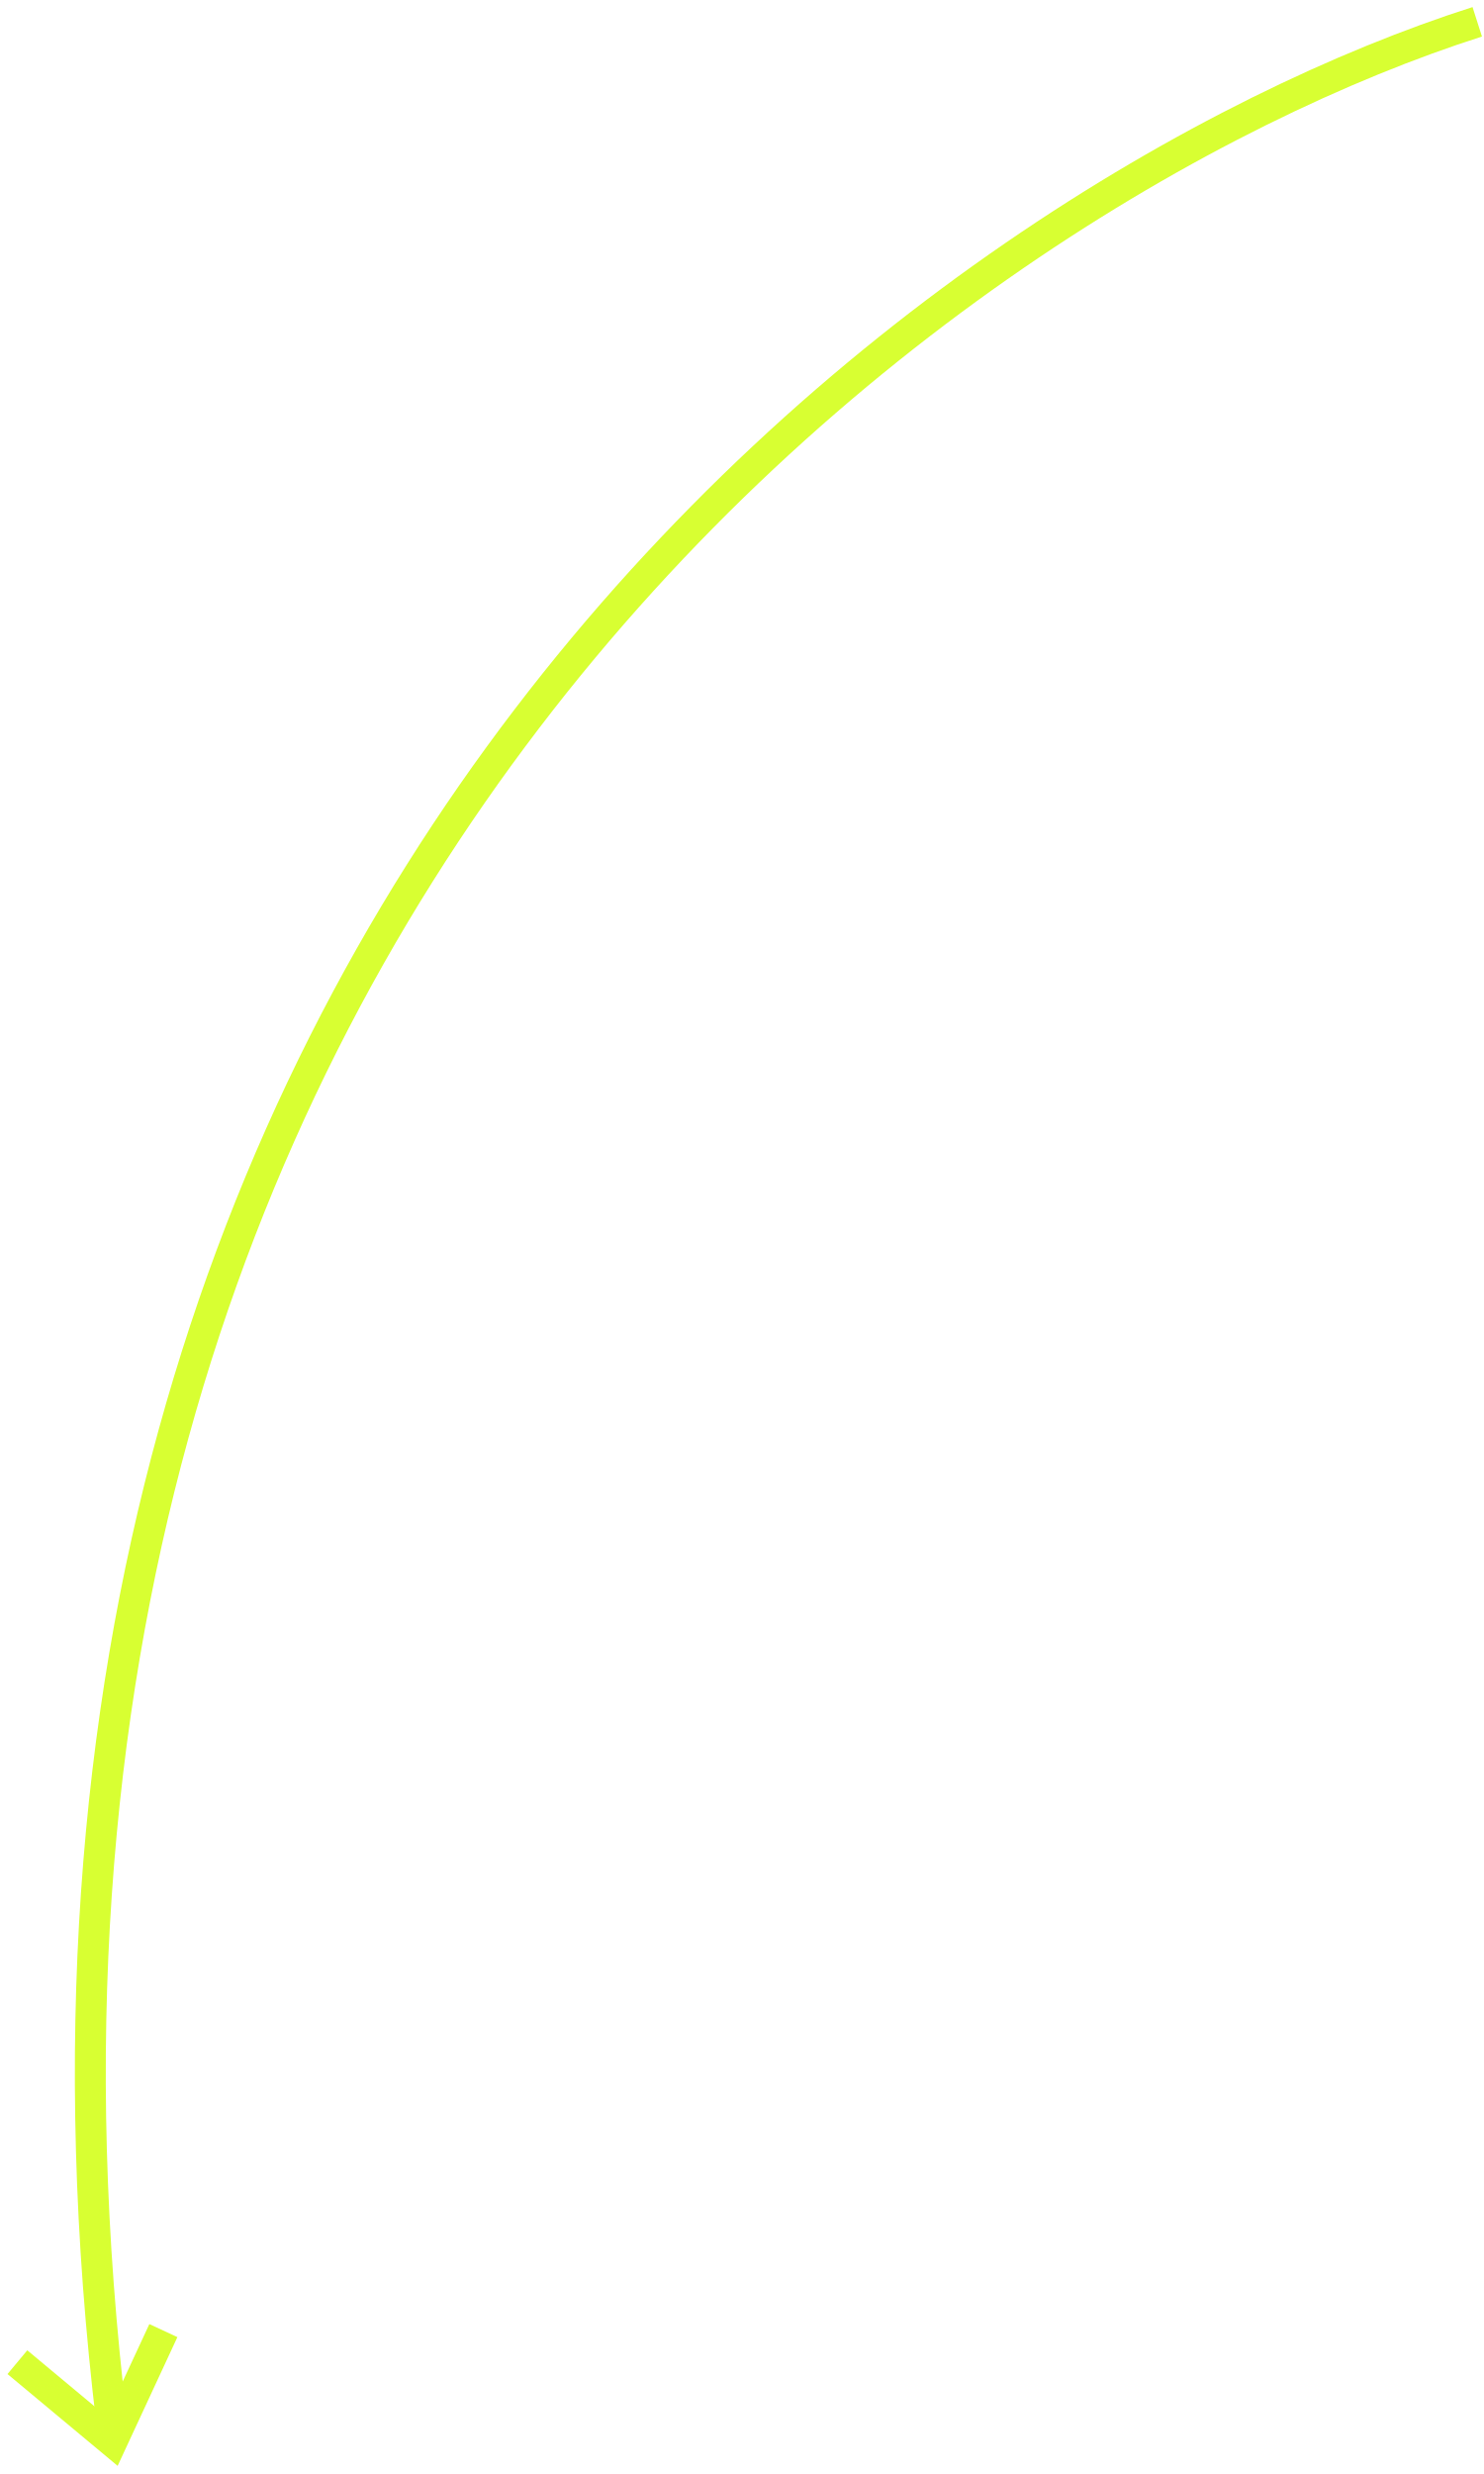
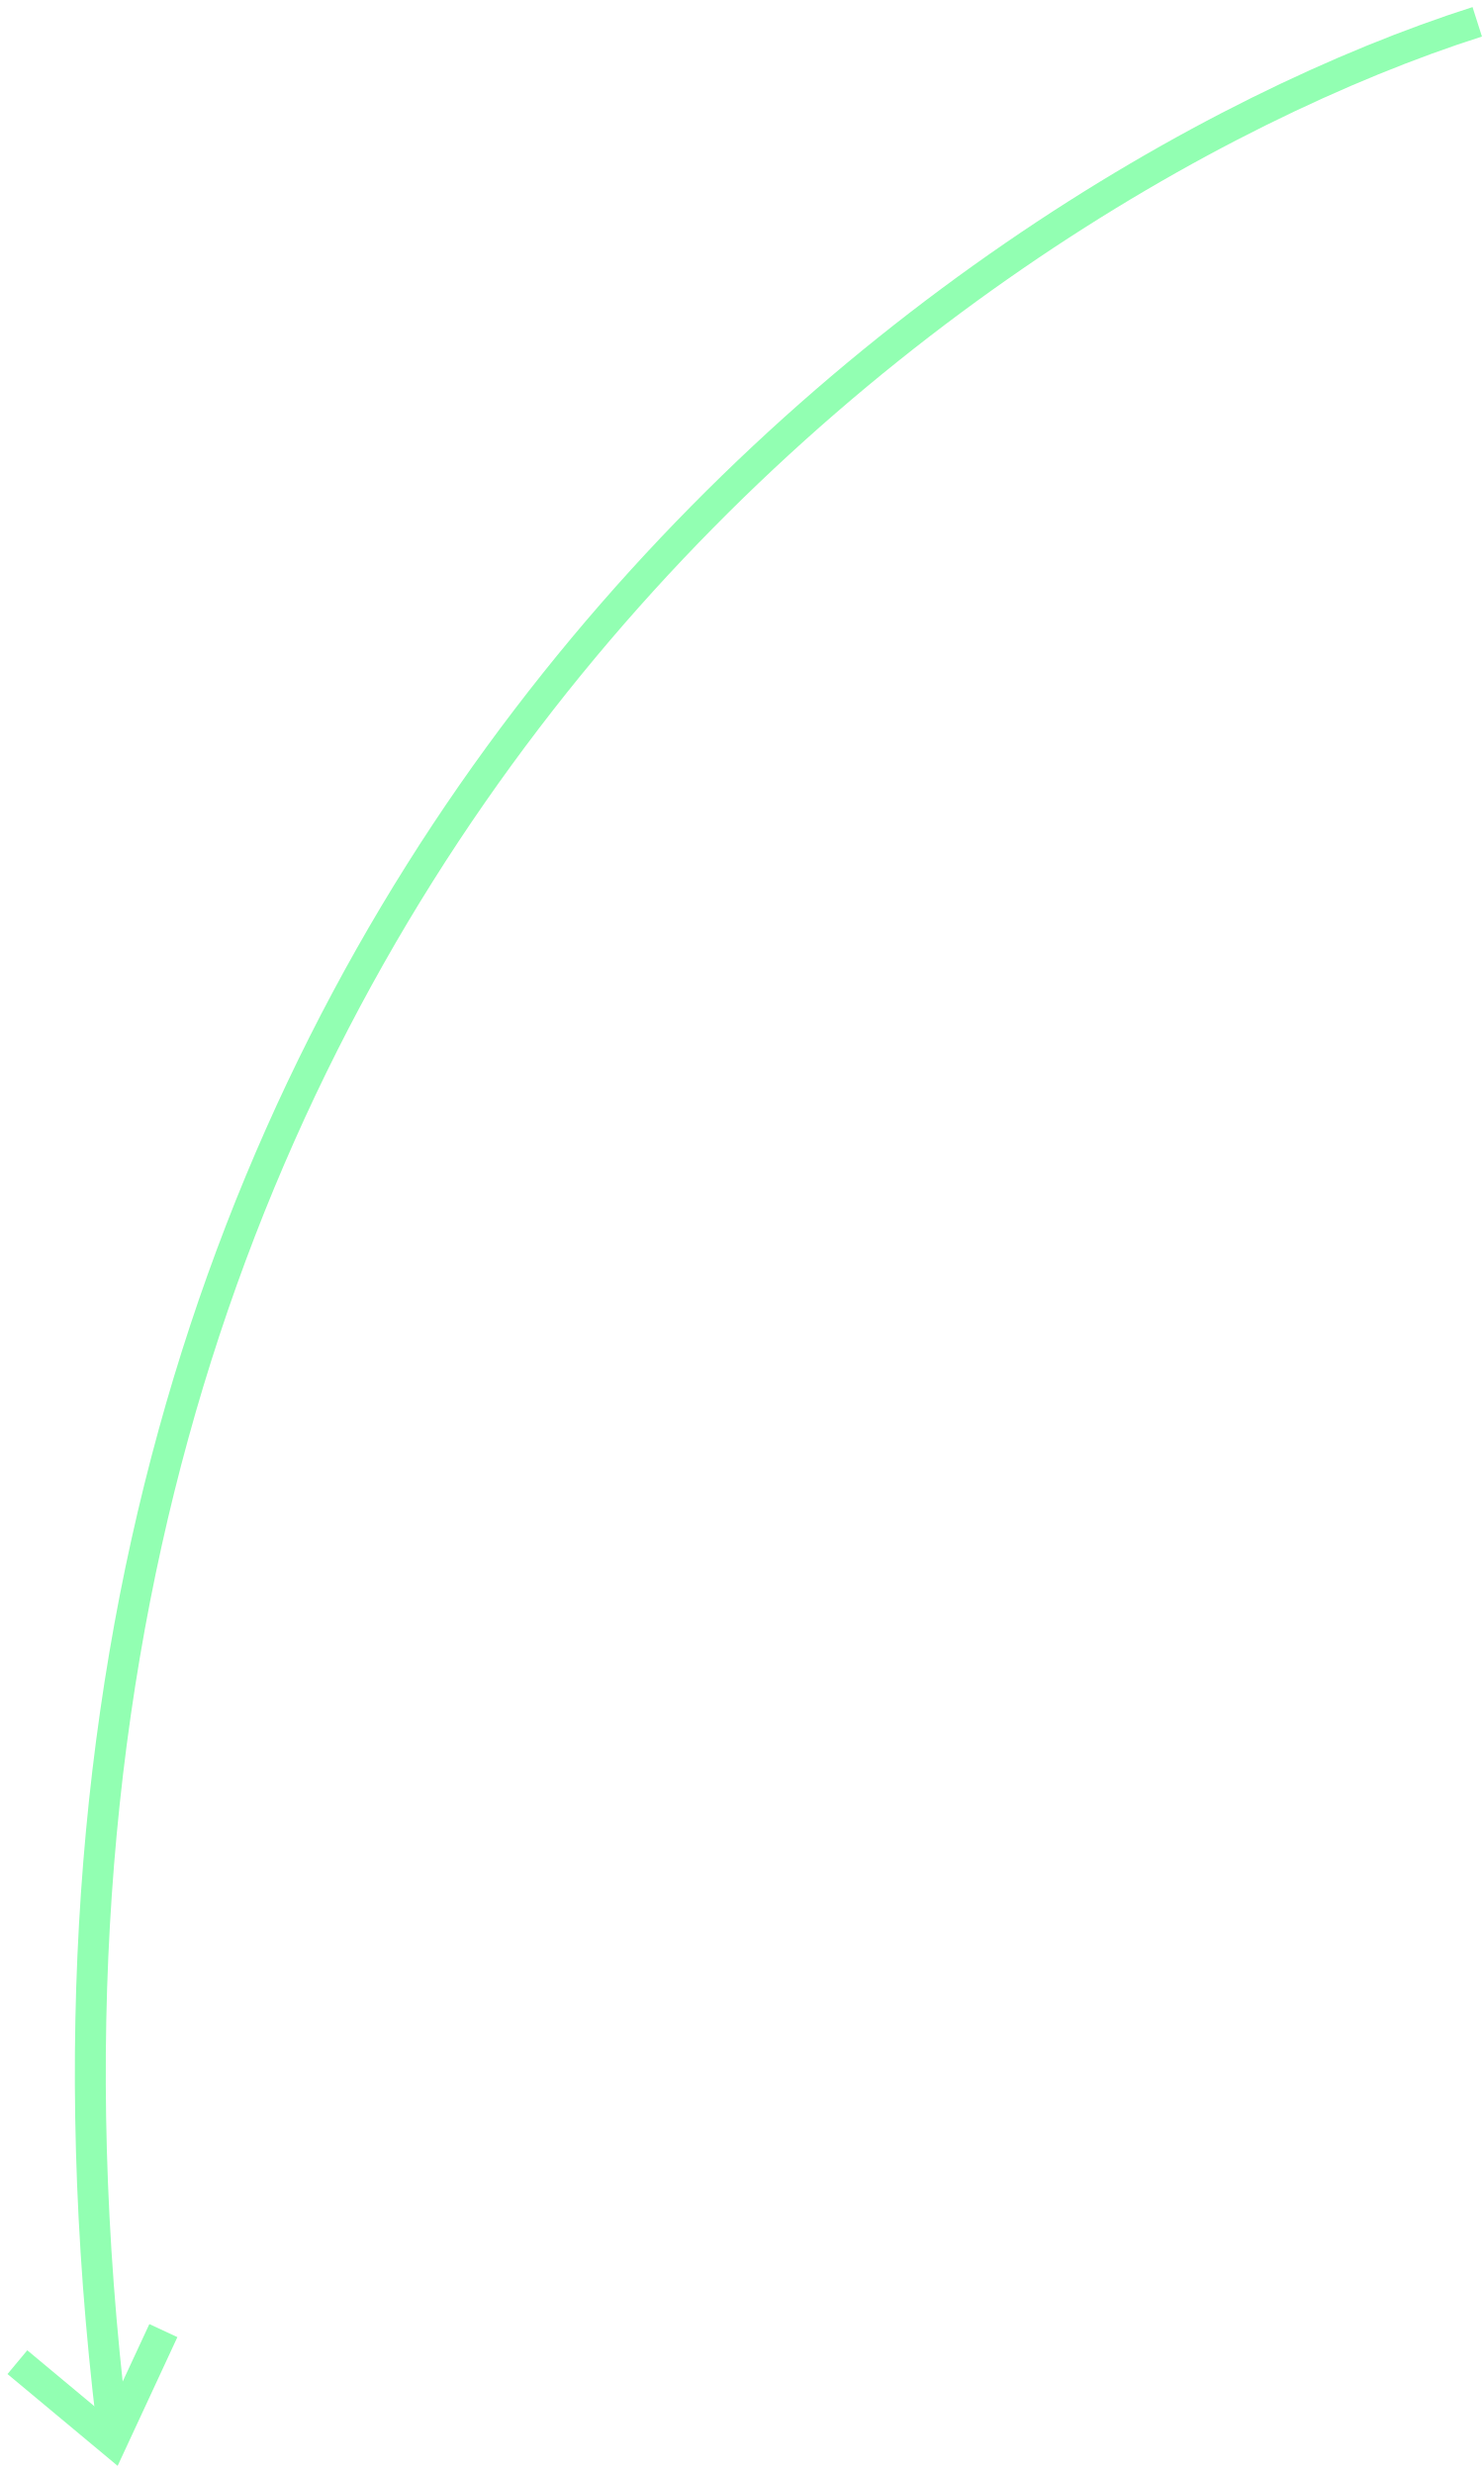
<svg xmlns="http://www.w3.org/2000/svg" width="144" height="240" viewBox="0 0 144 240" fill="none">
-   <path d="M143.345 2.116C91.787 18.579 -6.889 88.26 10.876 235.278" stroke="#D8FF32" stroke-width="3" />
-   <path d="M1.687 229.152L10.876 236.809L15.853 226.089" stroke="#D8FF32" stroke-width="3" />
+   <path d="M143.345 2.116C91.787 18.579 -6.889 88.26 10.876 235.278" stroke="#92FFB2" stroke-width="3" />
+   <path d="M1.687 229.152L10.876 236.809L15.853 226.089" stroke="#92FFB2" stroke-width="3" />
</svg>
